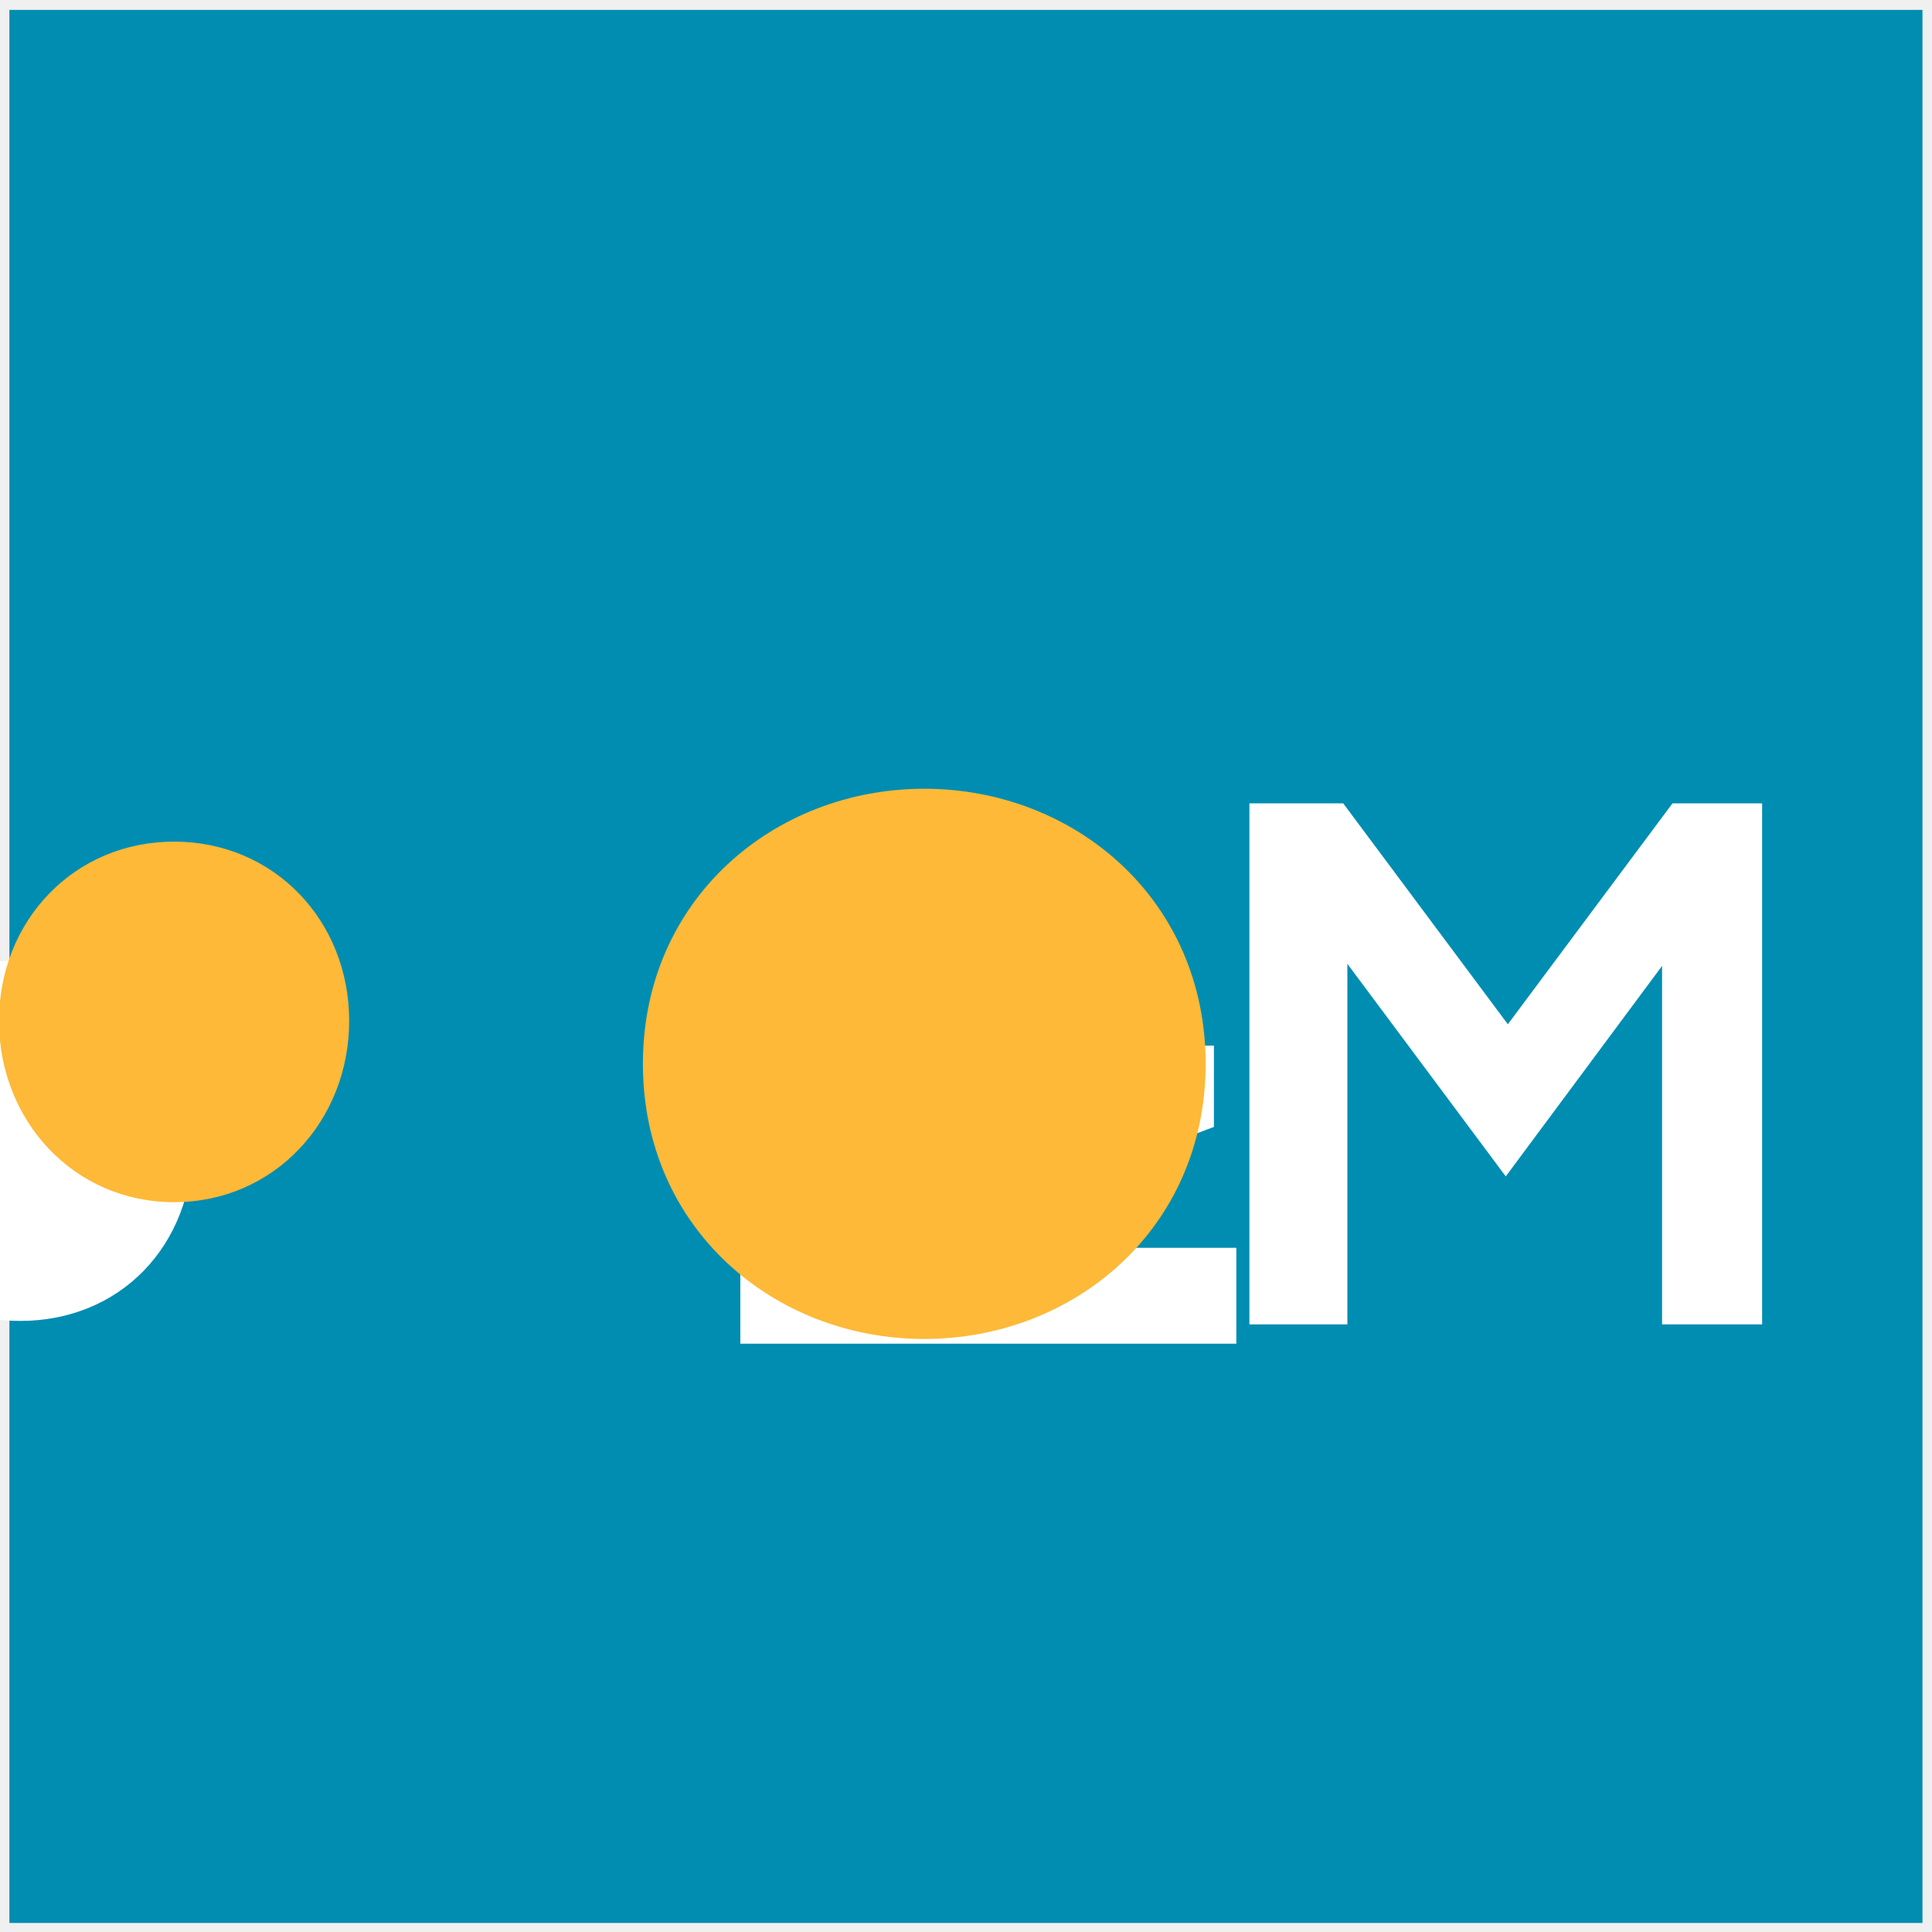
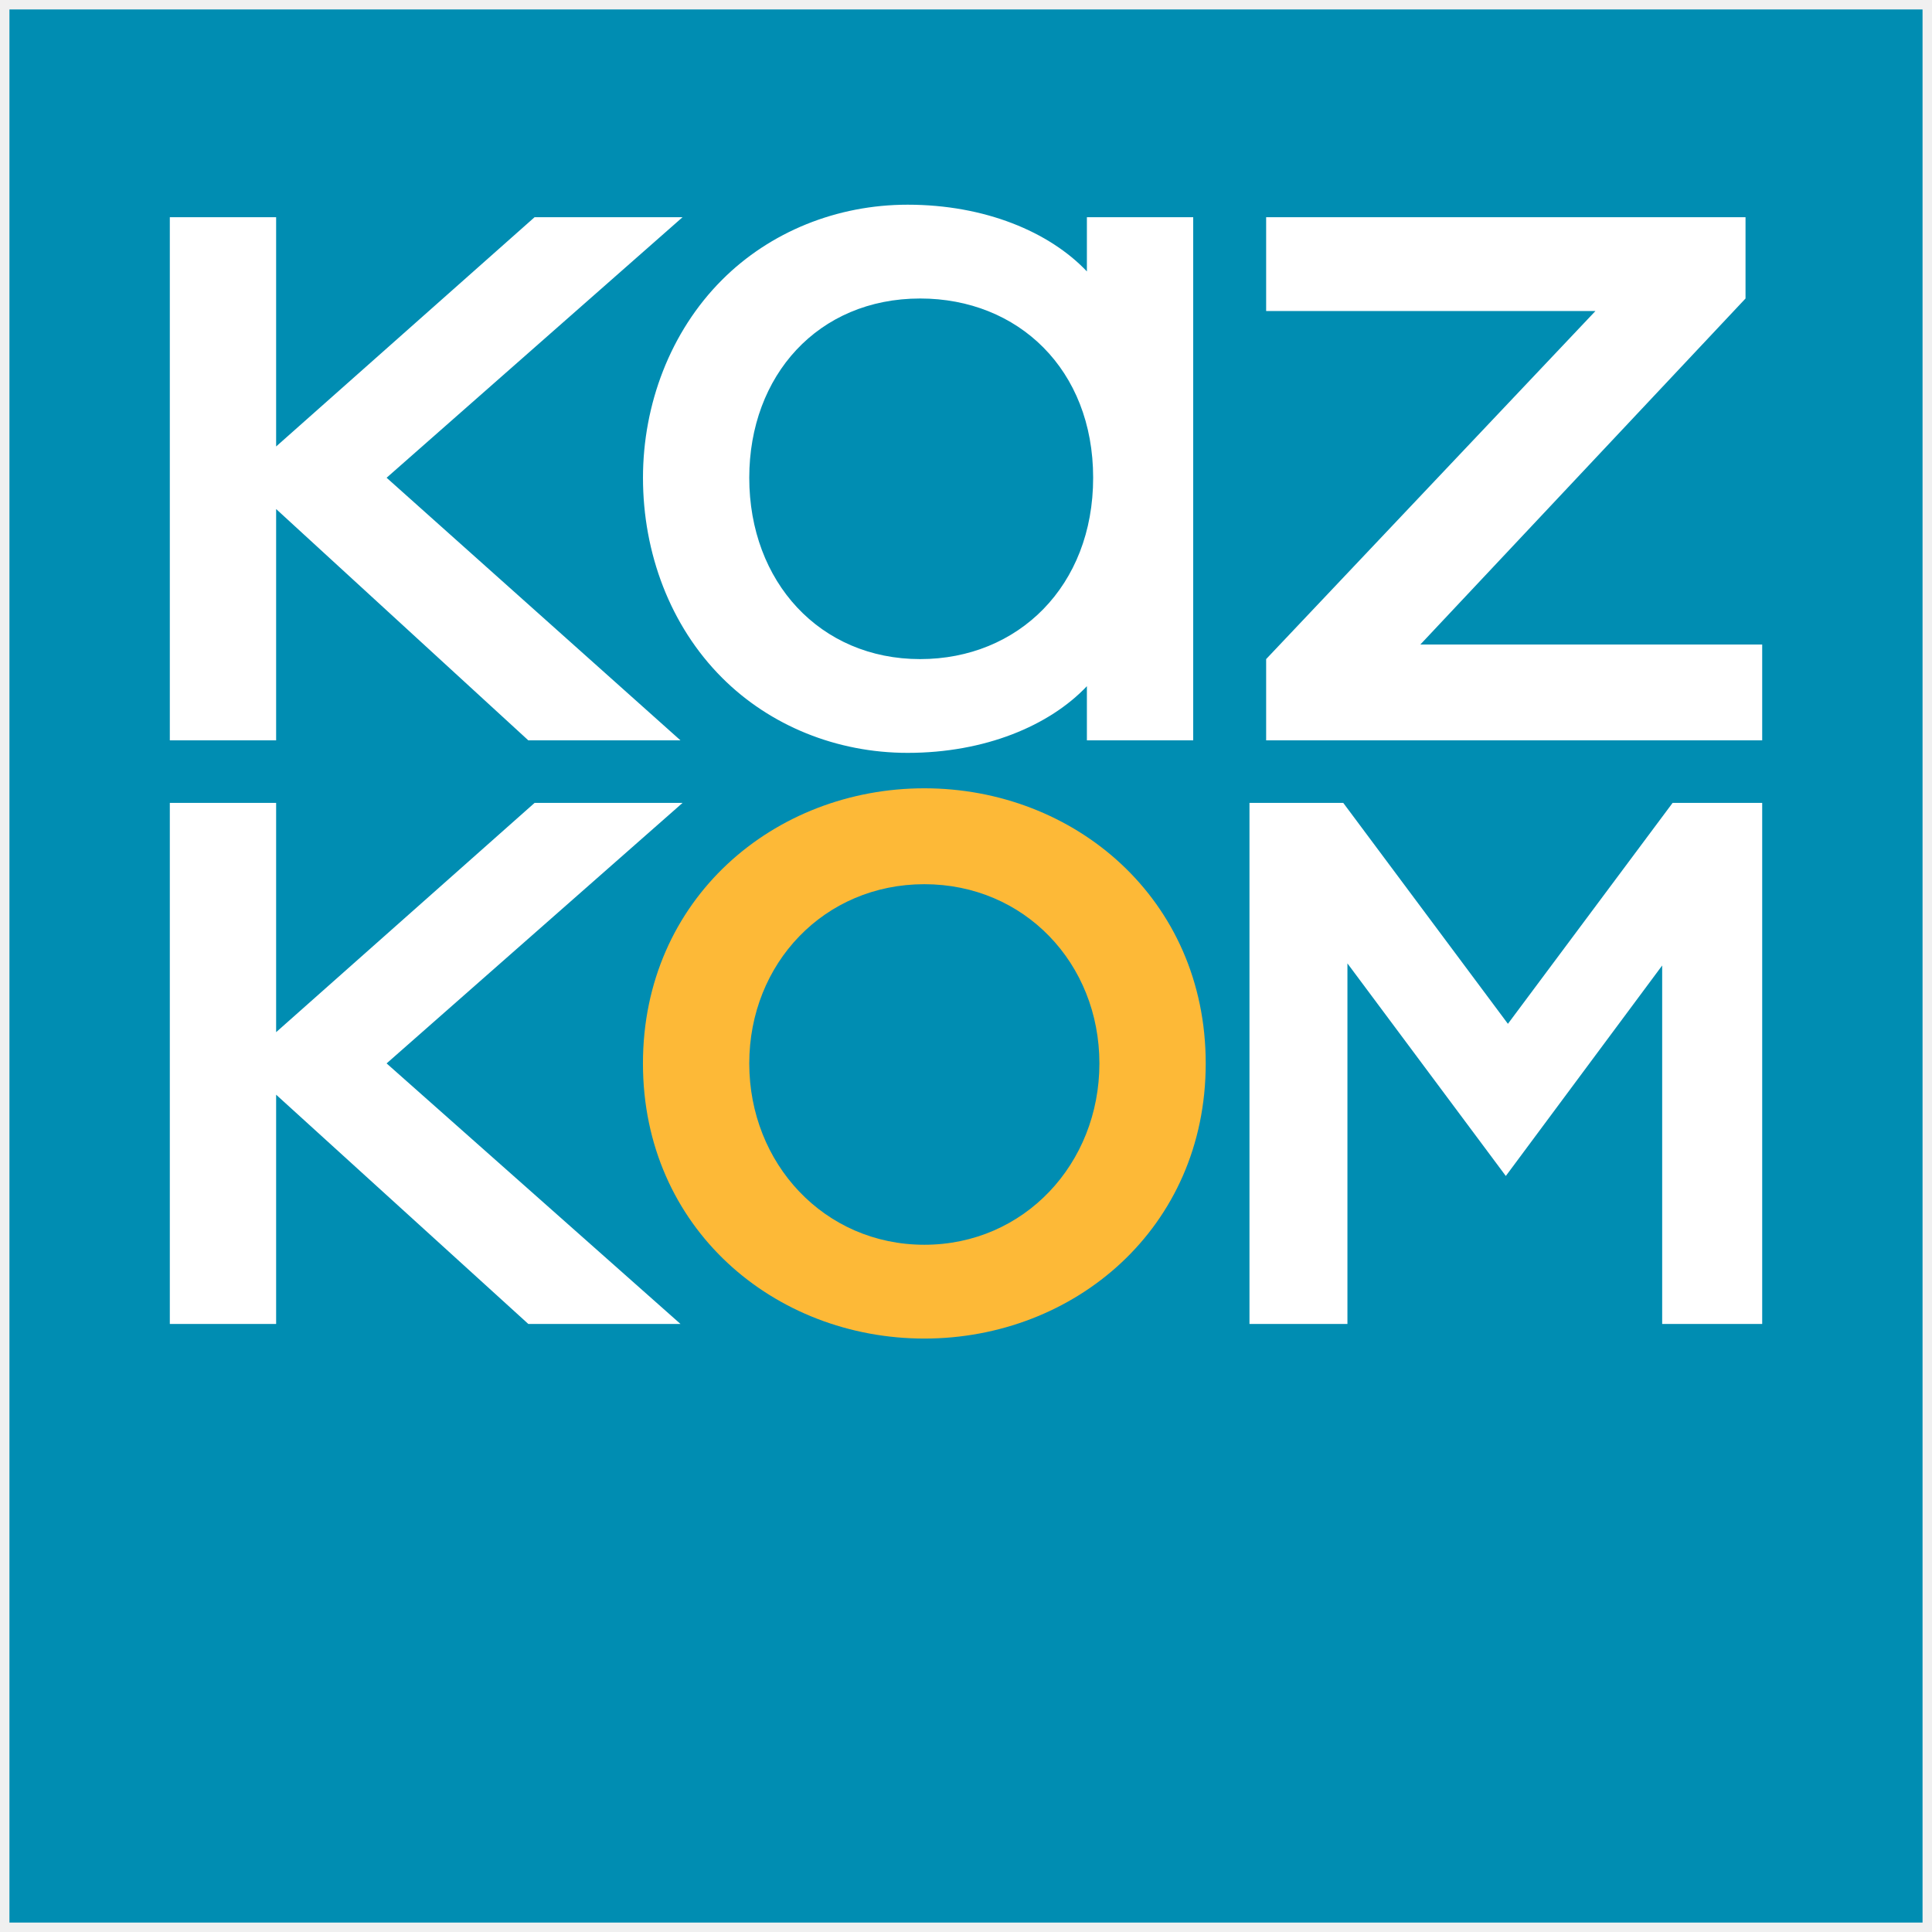
- <svg xmlns="http://www.w3.org/2000/svg" version="1" width="716.102" height="716.102">
-   <g fill-rule="evenodd">
-     <path d="M3.487 3.67H712.57v709.085H3.488V3.67z" fill="#008db2" />
-     <path d="M558.115 436.04l-58.71-78.8v133.645h-36.306V297.76h34.762l61.028 81.885 61.028-81.886h33.216v193.125h-37.08v-132.87l-57.94 78.024zm-631.663-132.42v20.085h39.4V129.803h-39.4v20.088c-13.9-14.68-37.85-24.722-66.435-24.722-26.264 0-50.984 10.043-68.755 27.814-19.312 19.312-29.35 46.35-29.35 73.387 0 27.81 10.038 54.848 29.35 74.16 17.77 17.767 42.49 27.81 68.755 27.81 28.585 0 52.534-10.043 66.435-24.72zm145.207 118.776c0 40.17-27.81 67.21-64.12 67.21-37.083 0-63.347-28.586-63.347-67.21 0-37.854 25.494-66.435 63.348-66.435 36.31 0 64.12 26.266 64.12 66.436zM-85.57 686.564h-56.392L-233.3 517.4v85.748h-39.4V409.246h39.4v84.977l95.79-84.977h54.848l-109.698 96.566 108.925 97.336zm357.833-264.242v-34.762h177.68v30.13L331.562 462.51h126.69v35.536H274.4V467.92l122.055-129.014H274.398zm-416.836 547.28h-56.392l-93.473-84.977v84.975h-39.4V693.06h39.4v84.976l95.79-84.977h54.85l-109.7 96.56 108.925 96.565z" fill="#fff" />
-     <path d="M342.587 496.292c55.62 0 104.288-40.94 104.288-101.97s-48.668-101.97-104.288-101.97c-55.622 0-104.293 40.94-104.293 101.97s48.67 101.97 104.293 101.97zm-278.055-50.7c-37.083 0-64.894-30.126-64.894-67.205 0-37.083 27.81-66.438 64.894-66.438 37.078 0 64.888 29.354 64.888 66.437 0 37.08-27.81 67.206-64.888 67.206" fill="#fdb937" />
+ <svg xmlns="http://www.w3.org/2000/svg" version="1.0" width="716.102" height="716.102" id="svg5945" xml:space="preserve">
+   <defs id="defs5948" />
+   <g transform="matrix(1.25,0,0,-1.25,-29.43347,726.9564)" id="g5954">
+     <g transform="matrix(10.02666,0,0,10.02666,-349.4032,-4631.704)" id="g6164">
+       <path d="M 37.475,519.661 L 94.052,519.661 L 94.052,463.084 L 37.475,463.084 L 37.475,519.661 z" id="path5956" style="fill:#008db2;fill-opacity:1;fill-rule:evenodd;stroke:none" />
+       <path d="M 81.728,485.163 L 77.044,491.45 L 77.044,480.787 L 74.147,480.787 L 74.147,496.196 L 76.921,496.196 L 81.79,489.663 L 86.66,496.196 L 89.31,496.196 L 89.31,480.787 L 86.352,480.787 L 86.352,491.388 L 81.728,485.163 z M 69.339,499.648 L 69.339,498.046 L 72.483,498.046 L 72.483,513.517 L 69.339,513.517 L 69.339,511.914 C 68.23,513.085 66.319,513.887 64.038,513.887 C 61.943,513.887 59.97,513.085 58.552,511.667 C 57.011,510.127 56.211,507.969 56.211,505.812 C 56.211,503.593 57.011,501.435 58.552,499.895 C 59.97,498.477 61.943,497.676 64.038,497.676 C 66.319,497.676 68.23,498.477 69.339,499.648 z M 69.524,505.812 C 69.524,502.607 67.305,500.449 64.408,500.449 C 61.449,500.449 59.354,502.73 59.354,505.812 C 59.354,508.832 61.388,511.113 64.408,511.113 C 67.305,511.113 69.524,509.017 69.524,505.812 z M 57.32,498.046 L 52.82,498.046 L 45.362,504.887 L 45.362,498.046 L 42.218,498.046 L 42.218,513.517 L 45.362,513.517 L 45.362,506.737 L 53.005,513.517 L 57.381,513.517 L 48.629,505.812 L 57.32,498.046 z M 74.64,510.743 L 74.64,513.517 L 88.817,513.517 L 88.817,511.113 L 79.201,500.881 L 89.31,500.881 L 89.31,498.046 L 74.64,498.046 L 74.64,500.449 L 84.379,510.743 L 74.64,510.743 z M 57.32,480.787 L 52.82,480.787 L 45.362,487.567 L 45.362,480.787 L 42.218,480.787 L 42.218,496.196 L 45.362,496.196 L 45.362,489.416 L 53.005,496.196 L 57.381,496.196 L 48.629,488.492 L 57.32,480.787 z" id="path5958" style="fill:#ffffff;fill-opacity:1;fill-rule:evenodd;stroke:none" />
+       <path d="M 64.532,480.355 C 68.969,480.355 72.853,483.622 72.853,488.491 C 72.853,493.361 68.969,496.628 64.532,496.628 C 60.094,496.628 56.21,493.361 56.21,488.491 C 56.21,483.622 60.094,480.355 64.532,480.355 z M 64.532,483.129 C 61.573,483.129 59.354,485.533 59.354,488.491 C 59.354,491.45 61.573,493.792 64.532,493.792 C 67.49,493.792 69.709,491.45 69.709,488.491 C 69.709,485.533 67.49,483.129 64.532,483.129" id="path5960" style="fill:#fdb937;fill-opacity:1;fill-rule:evenodd;stroke:none" />
+     </g>
  </g>
</svg>
